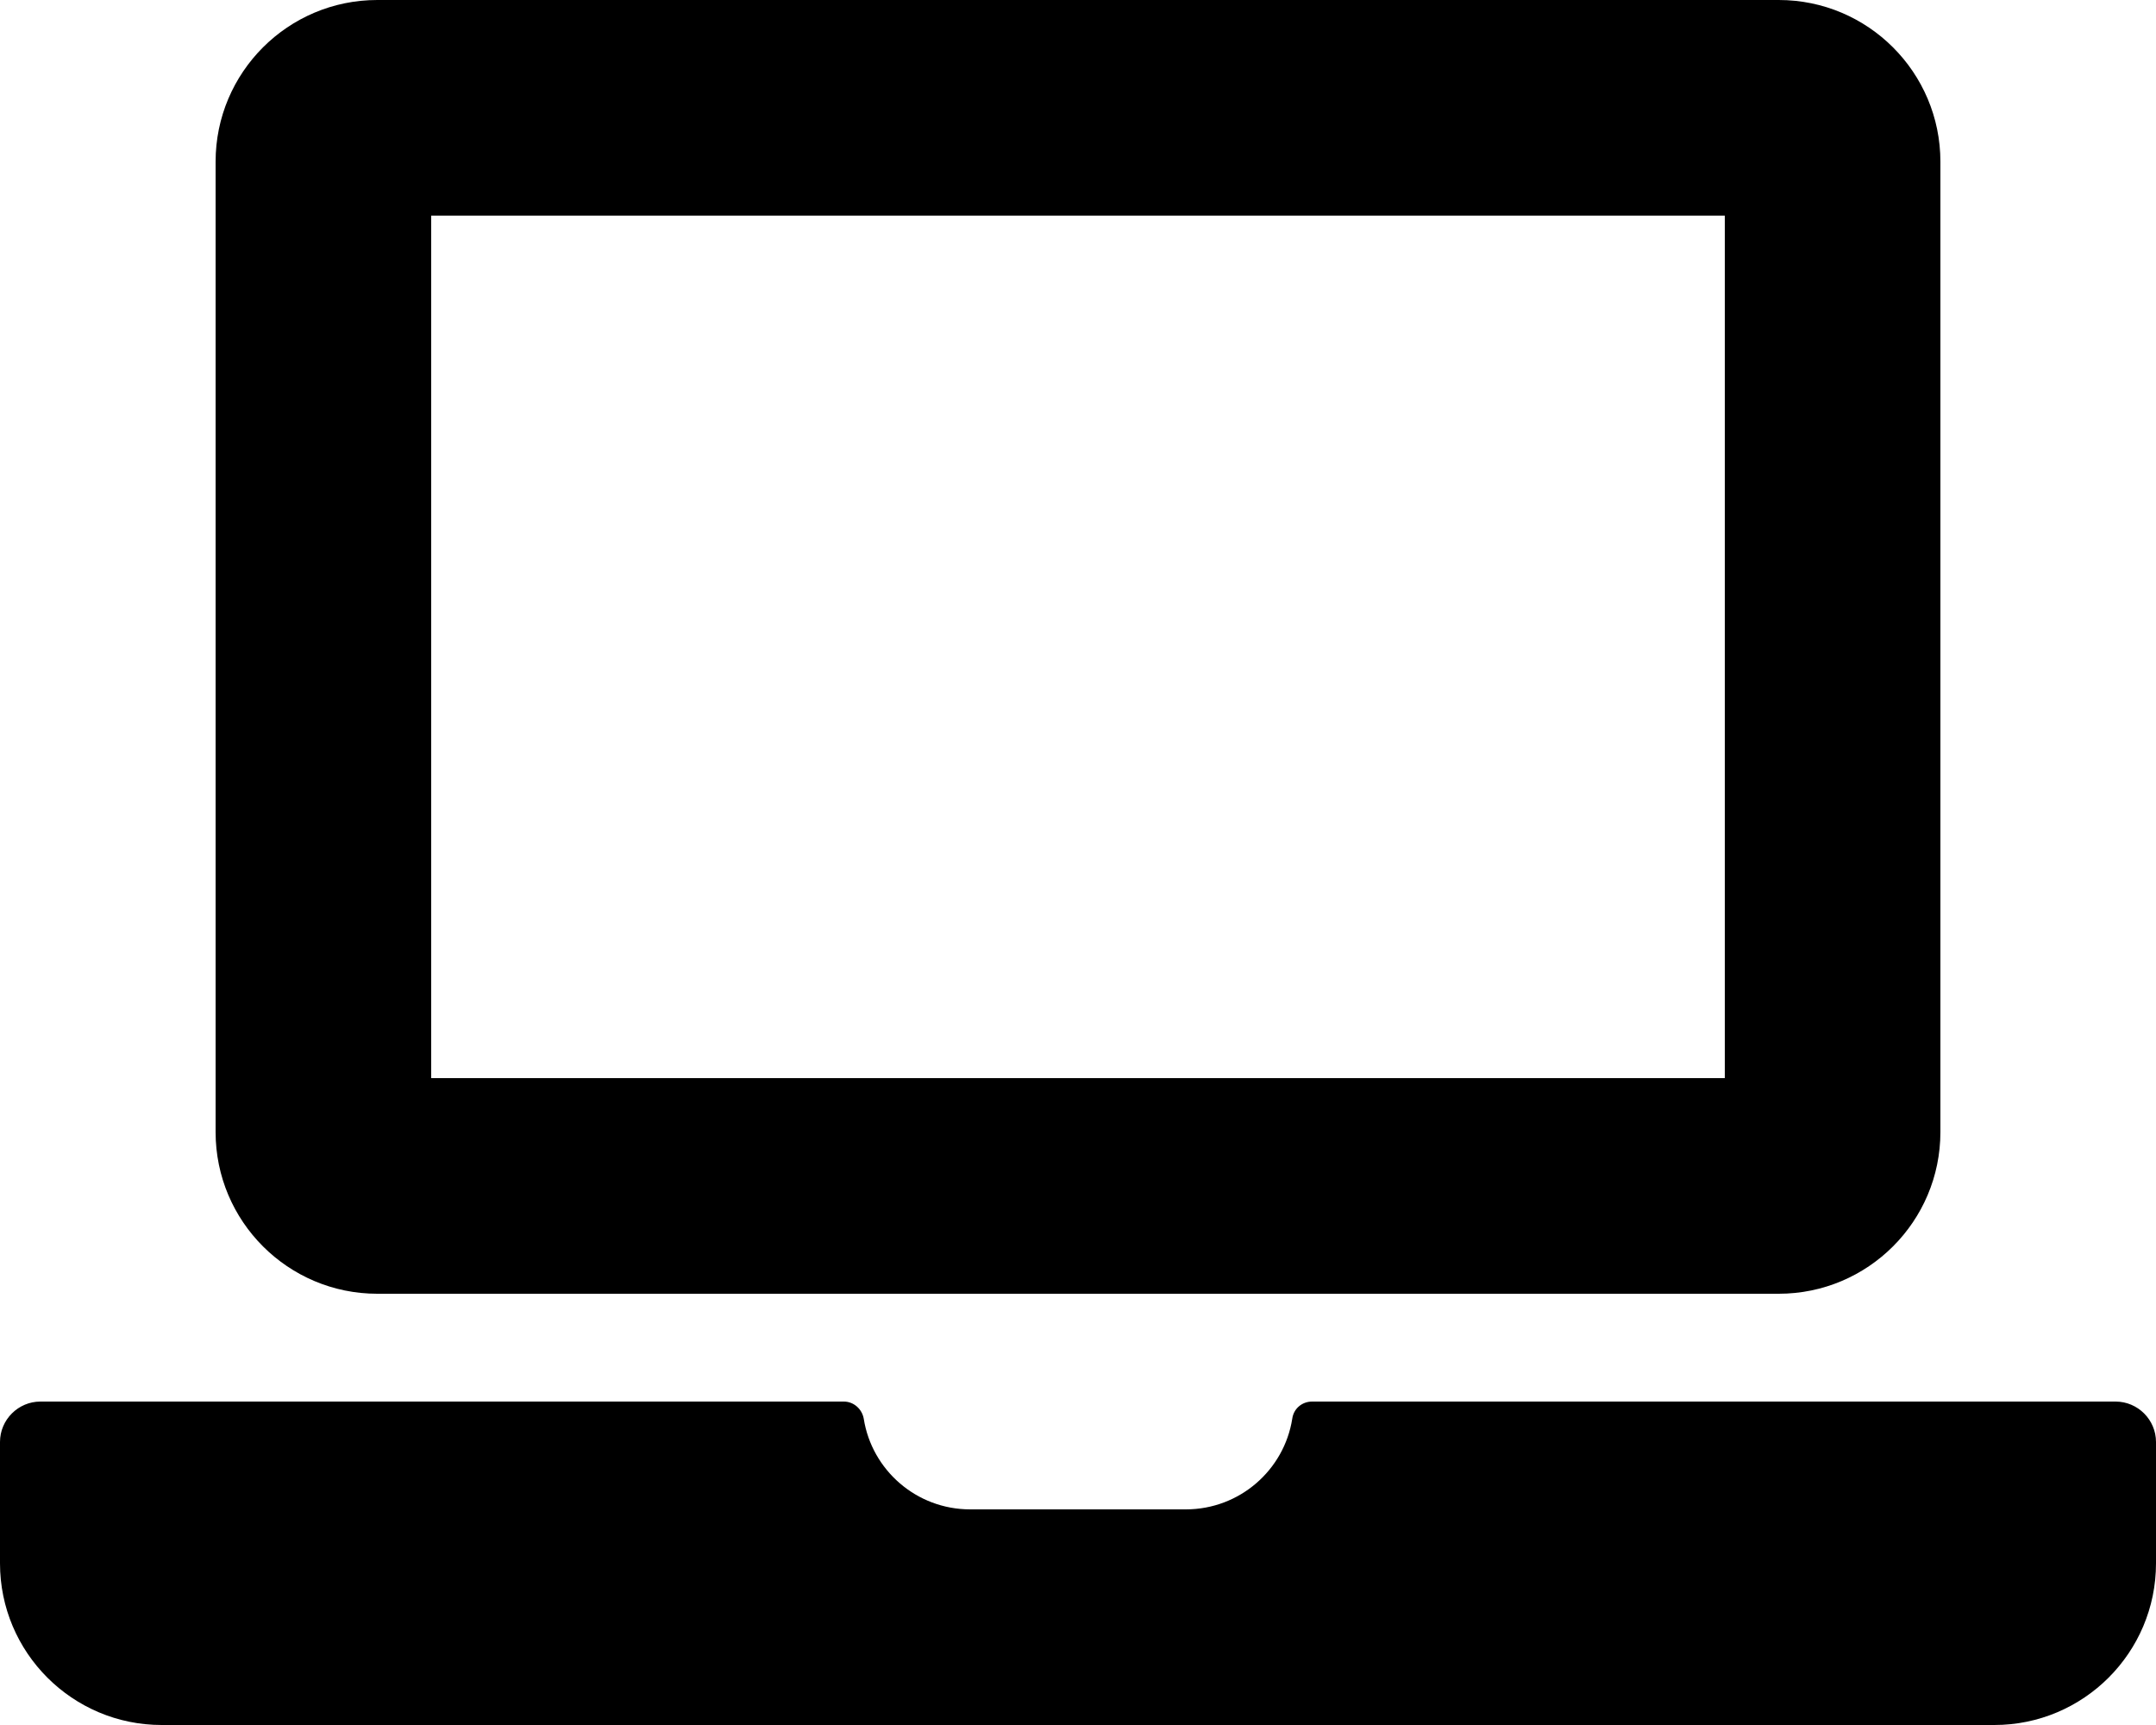
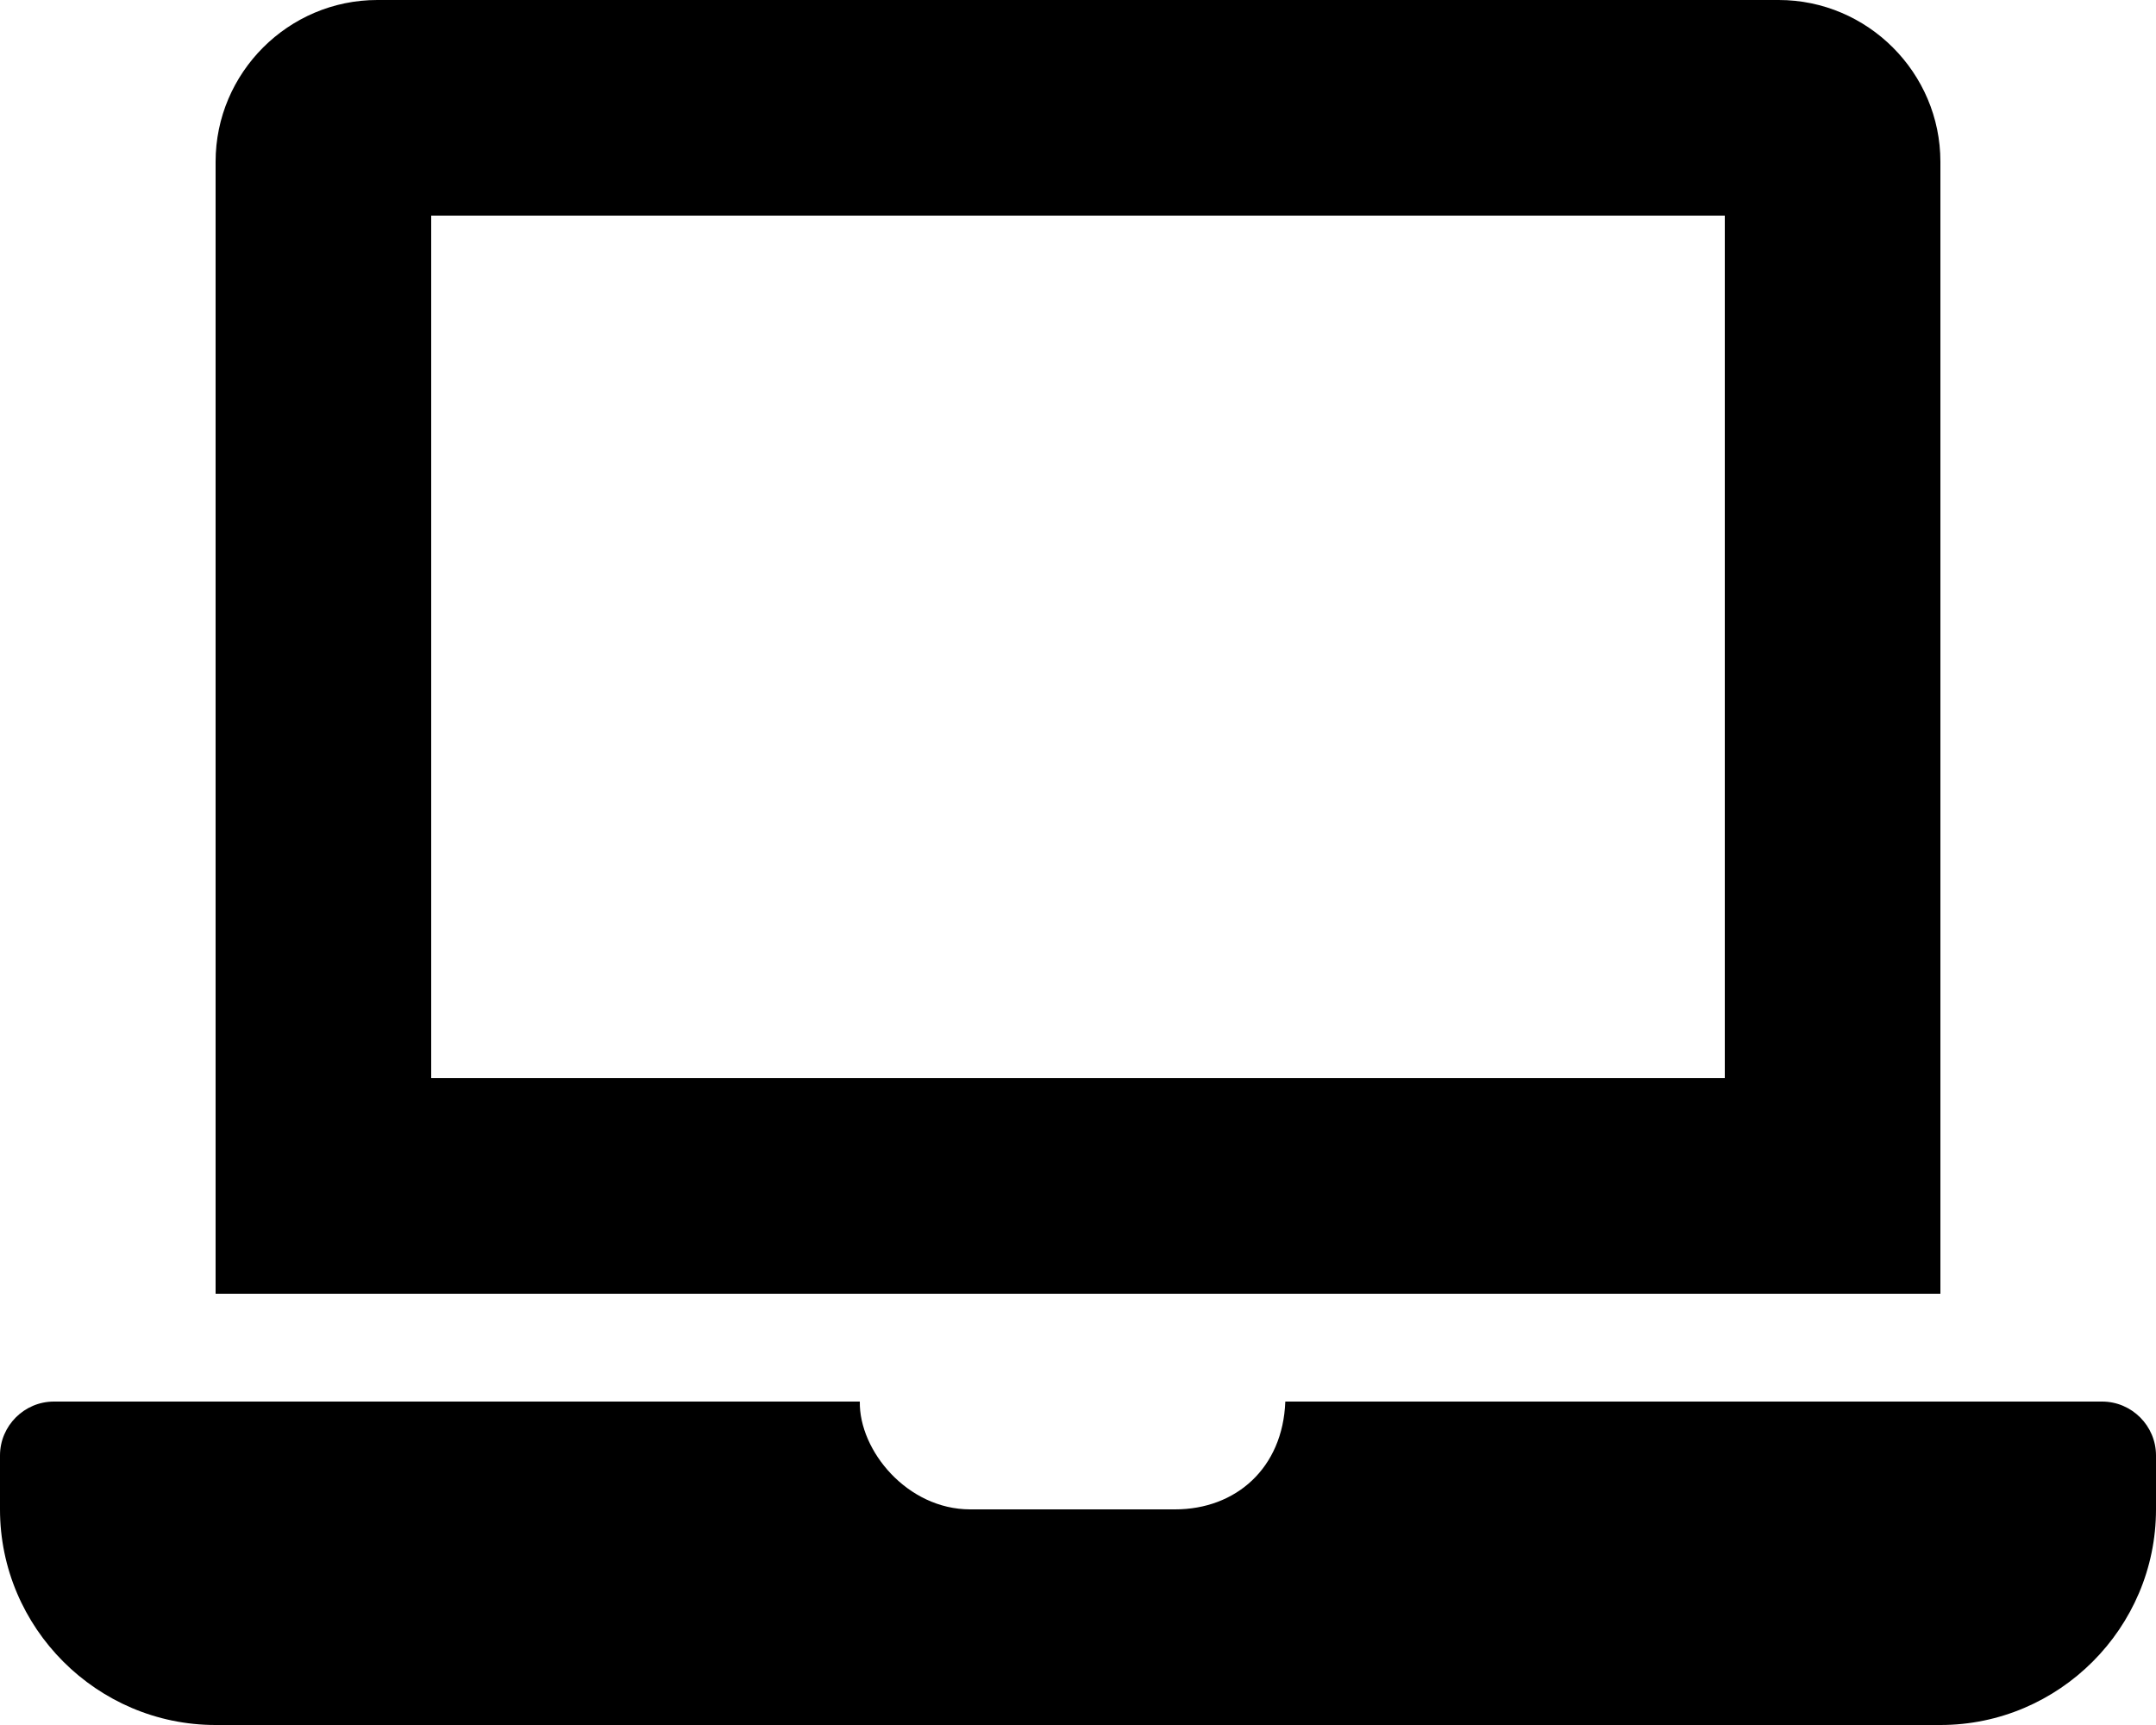
<svg xmlns="http://www.w3.org/2000/svg" viewBox="0 0 640 512">
-   <path d="M512 64v256H128V64h384m16-64H112C85.5 0 64 21.5 64 48v288c0 26.5 21.5 48 48 48h416c26.5 0 48-21.5 48-48V48c0-26.5-21.5-48-48-48zm100 416H389.5c-3 0-5.5 2.1-5.9 5.1C381.2 436.3 368 448 352 448h-64c-16 0-29.2-11.7-31.6-26.9-.5-2.9-3-5.1-5.9-5.1H12c-6.6 0-12 5.4-12 12v36c0 26.5 21.5 48 48 48h544c26.5 0 48-21.5 48-48v-36c0-6.6-5.4-12-12-12z" />
+   <path d="M624 416H381.54c-.74 19.81-14.71 32-32.74 32H288c-18.69 0-33.02-17.47-32.77-32H16c-8.8 0-16 7.2-16 16v16c0 35.2 28.8 64 64 64h512c35.2 0 64-28.8 64-64v-16c0-8.8-7.2-16-16-16zM576 48c0-26.4-21.6-48-48-48H112C85.6 0 64 21.6 64 48v336h512V48zm-64 272H128V64h384v256z" />
</svg>
